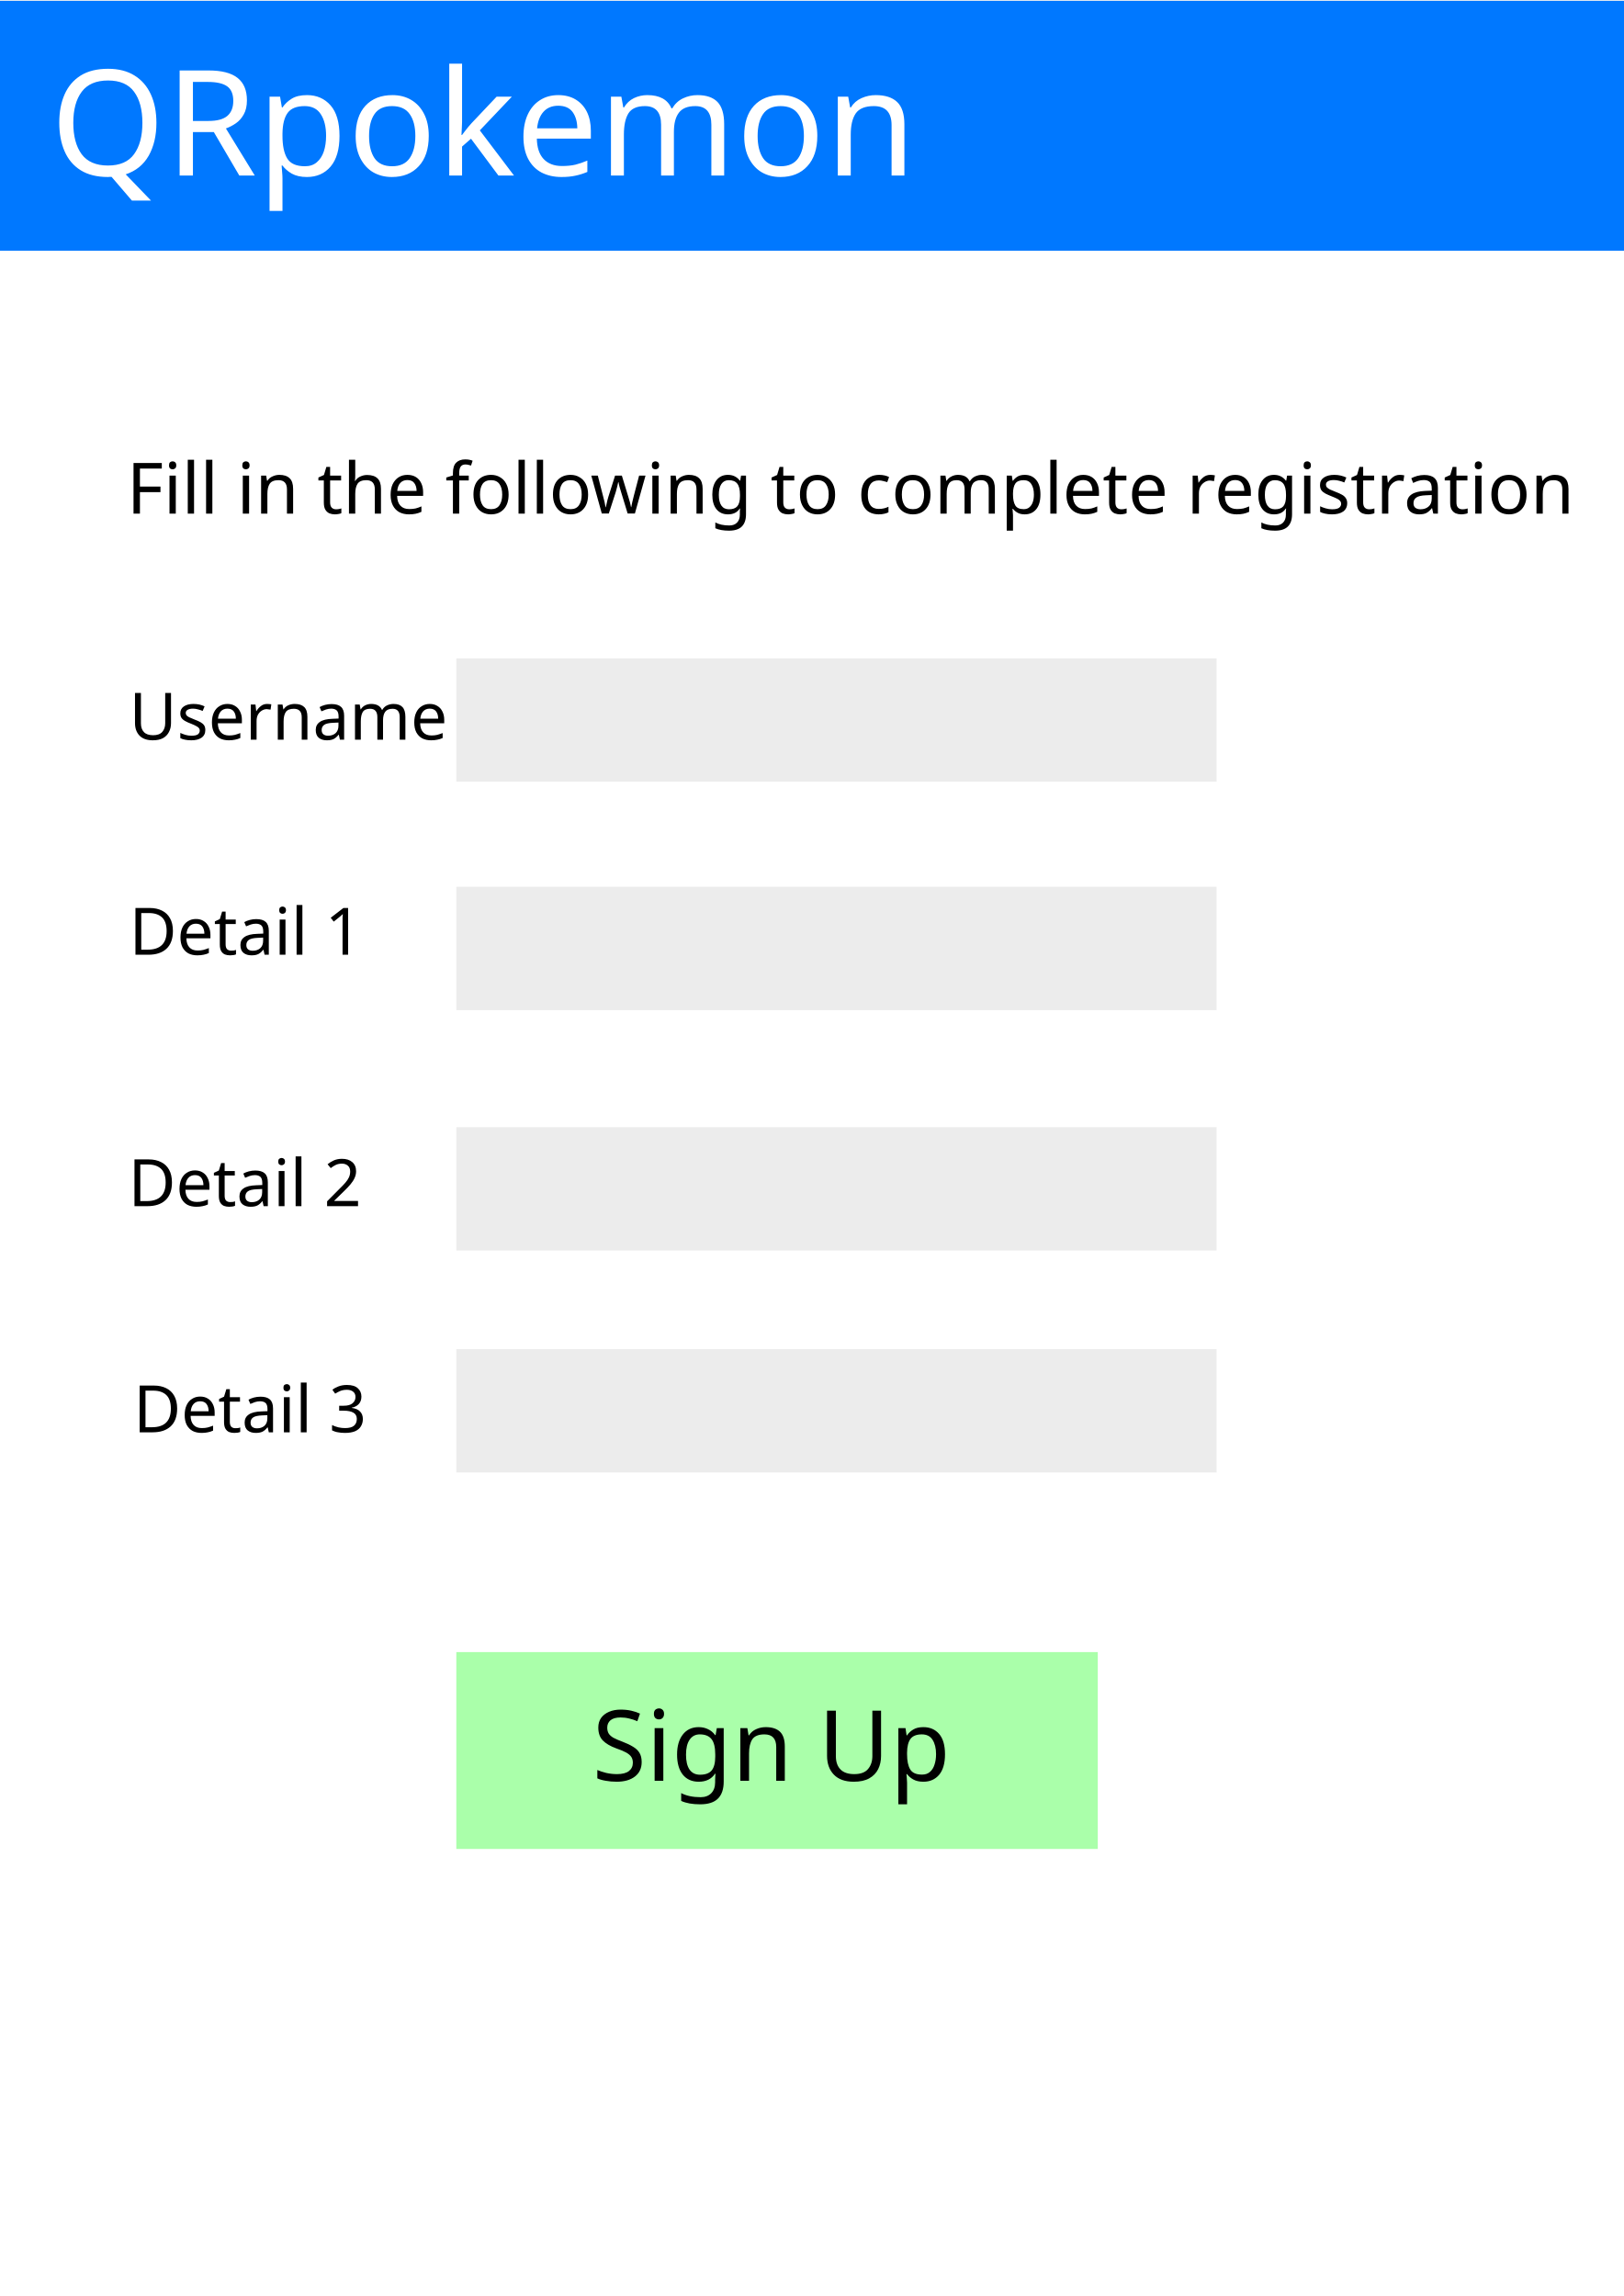
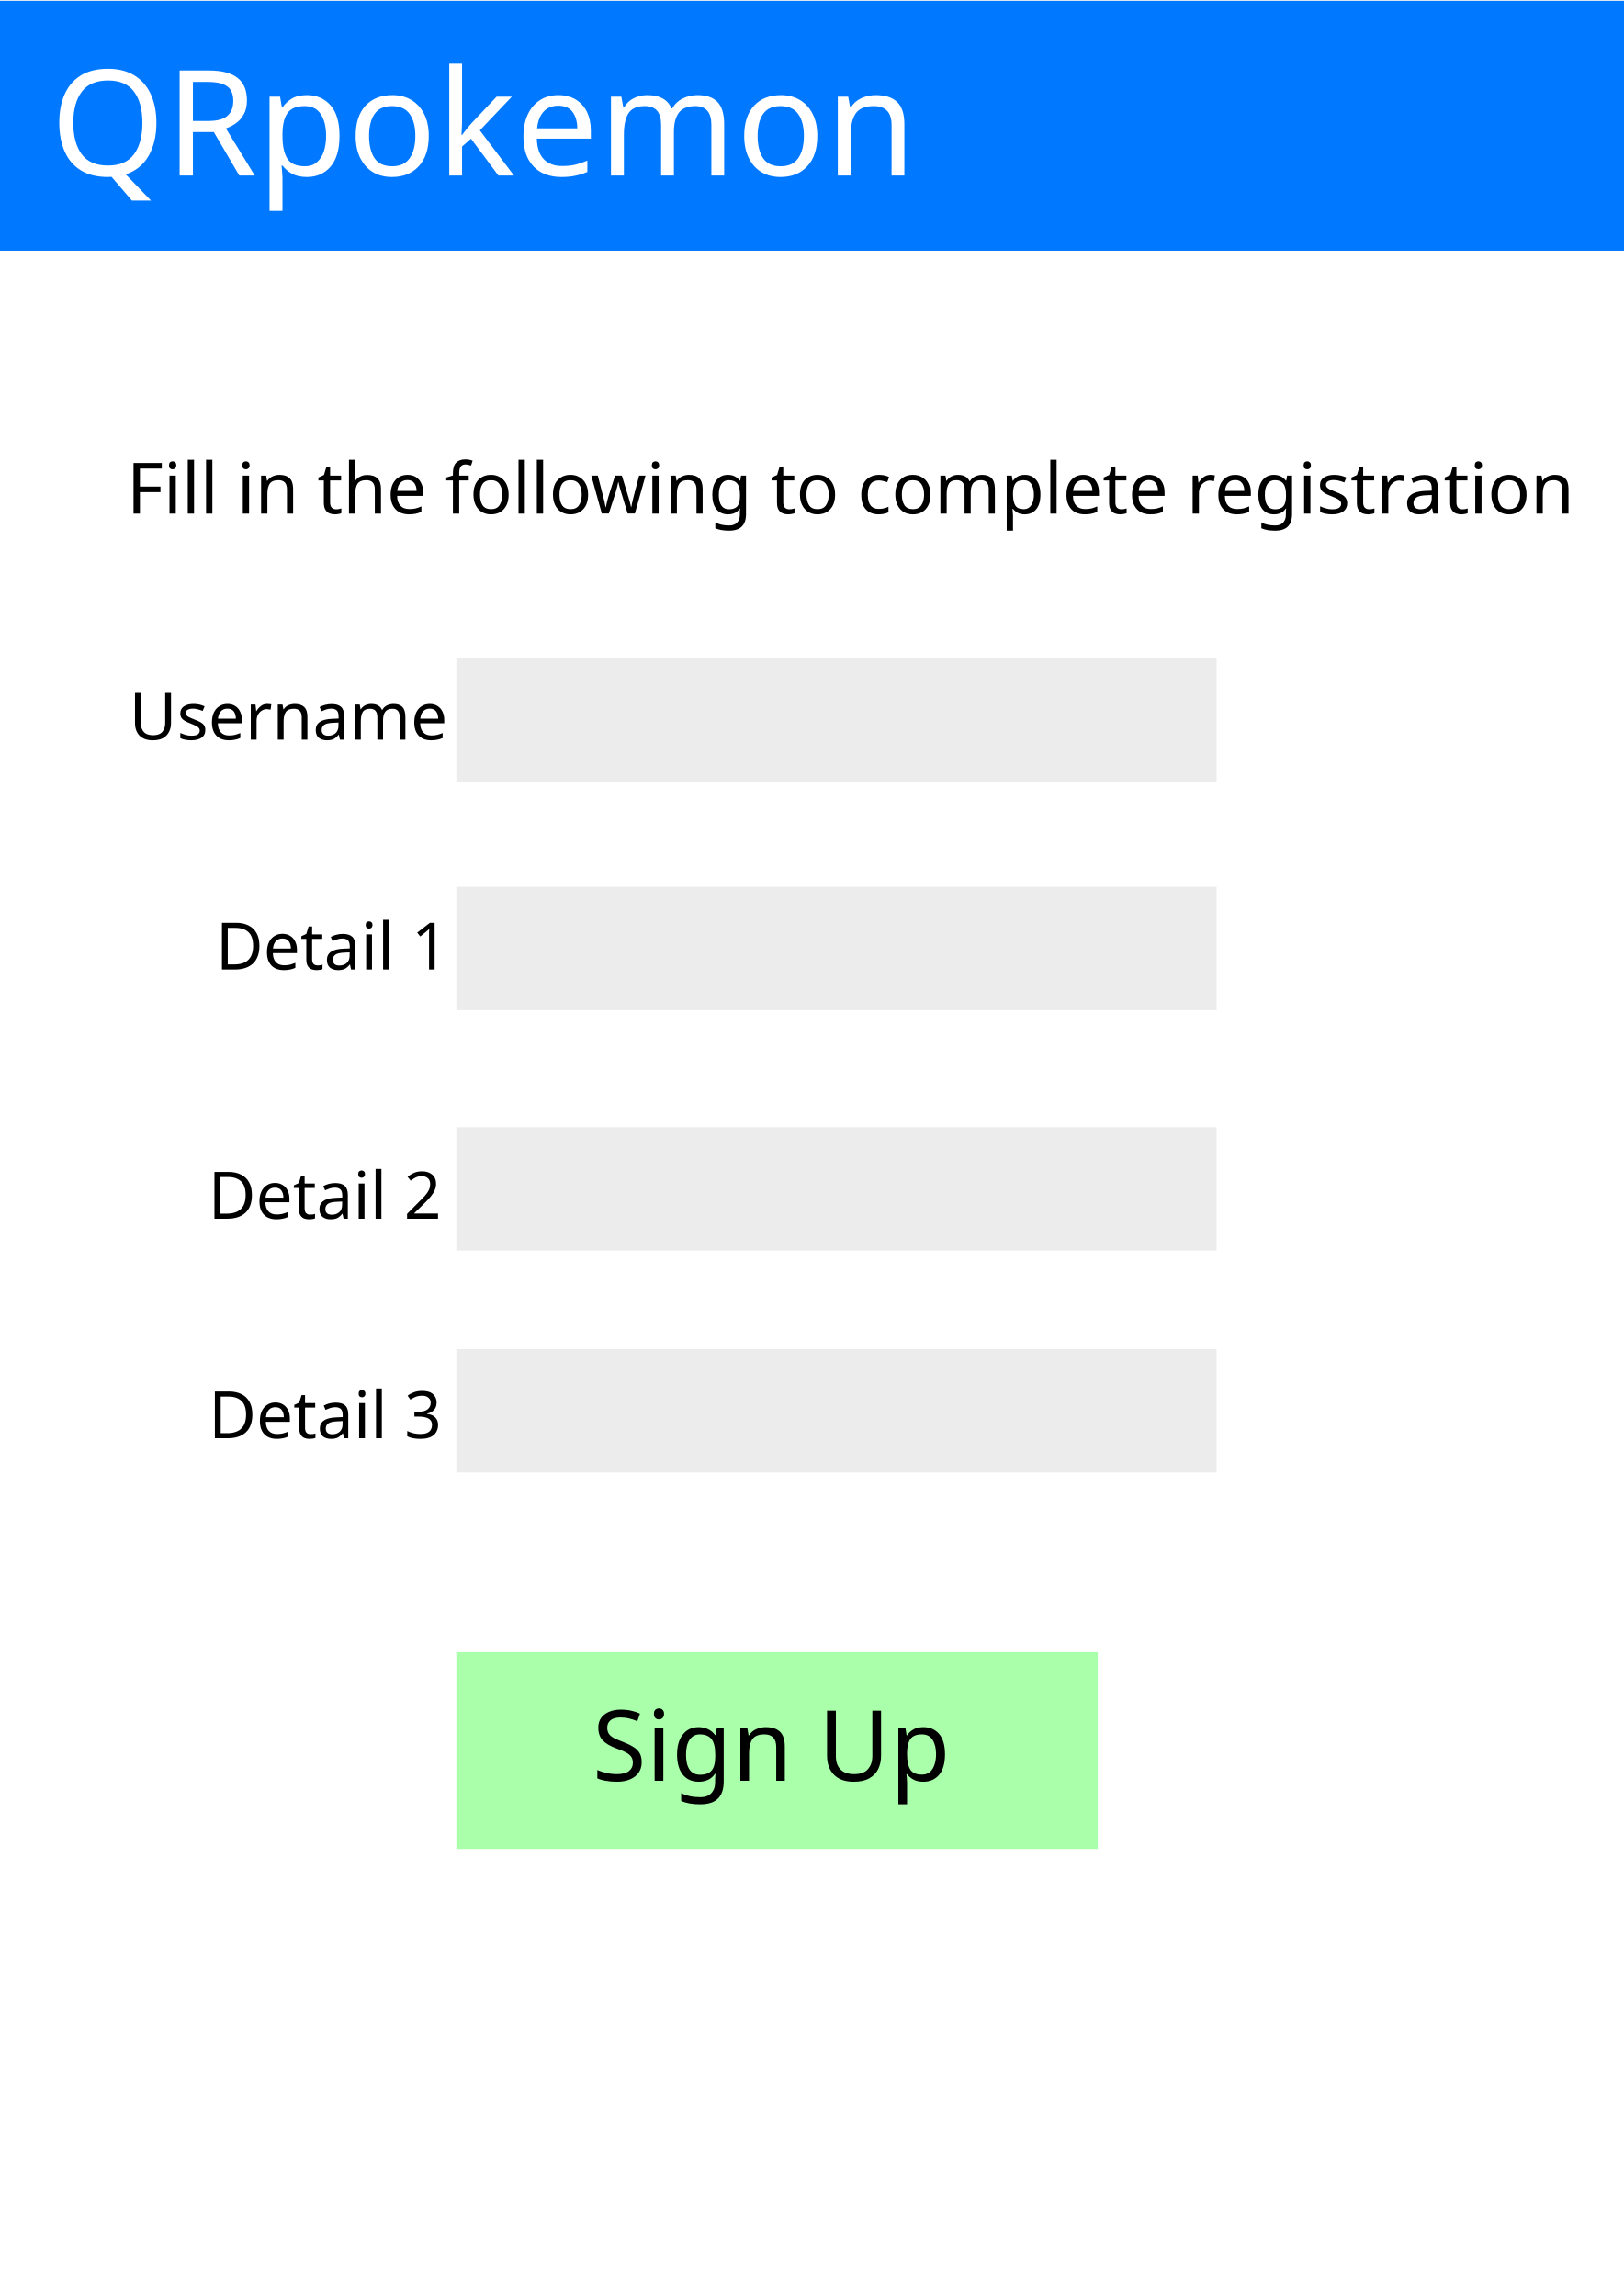
<svg xmlns="http://www.w3.org/2000/svg" width="210mm" height="297mm" viewBox="0 0 210 297" version="1.1" id="svg58176">
  <defs id="defs58173" />
  <g id="layer1">
    <g id="g58317" transform="translate(-0.1690722,1.037113)">
      <g id="layer1-0" style="display:inline">
        <rect style="fill:#ffffff;stroke:#ffffff;stroke-width:0.5" id="rect854" width="209.846" height="297.902" x="0.263" y="-0.553" />
      </g>
      <g id="layer4">
        <text xml:space="preserve" style="font-size:19.05px;line-height:1.25;font-family:sans-serif;letter-spacing:0px;word-spacing:0px;display:inline;fill:#ffffff;stroke-width:0.265" x="8.861" y="20.191" id="text14901">
          <tspan id="tspan14899" style="font-size:19.05px;fill:#ffffff;stroke-width:0.265" x="8.861" y="20.191">QRpokemon</tspan>
        </text>
        <rect style="display:inline;fill:#0078ff;fill-opacity:1;stroke:#0078ff;stroke-width:0.818;stroke-miterlimit:4;stroke-dasharray:none;stroke-opacity:1" id="rect20236" width="209.778" height="31.502" x="0.297" y="-0.519" />
        <text xml:space="preserve" style="font-size:19.05px;line-height:1.25;font-family:sans-serif;letter-spacing:0px;word-spacing:0px;display:inline;fill:#ffffff;stroke-width:0.265" x="6.678" y="21.674" id="text22968">
          <tspan id="tspan22966" style="font-size:19.05px;fill:#ffffff;stroke-width:0.265" x="6.678" y="21.674">QRpokemon</tspan>
        </text>
      </g>
    </g>
  </g>
  <g id="layer8">
    <g id="g67305" transform="translate(-0.4748546,7.804203)">
      <rect style="fill:#aaffaa;stroke:none;stroke-width:1" id="rect58438" width="82.961" height="25.464" x="59.494" y="205.903" />
      <text xml:space="preserve" style="font-size:12.7px;line-height:1.25;font-family:sans-serif;letter-spacing:0px;word-spacing:0px;stroke-width:0.265" x="77.089" y="222.546" id="text60048">
        <tspan id="tspan60046" style="font-size:12.7px;stroke-width:0.265" x="77.089" y="222.546">Sign Up</tspan>
      </text>
    </g>
    <text xml:space="preserve" style="font-size:9.172px;line-height:1.25;font-family:sans-serif;letter-spacing:0px;word-spacing:0px;stroke-width:0.265" x="16.38" y="66.441" id="text71159">
      <tspan id="tspan71157" style="font-size:9.172px;stroke-width:0.265" x="16.38" y="66.441">Fill in the following to complete registration</tspan>
    </text>
    <rect style="fill:#ececec;stroke:none;stroke-width:1" id="rect79785" width="98.328" height="15.952" x="59.019" y="85.165" />
    <rect style="fill:#ececec;stroke:none;stroke-width:1" id="rect79785-2" width="98.328" height="15.952" x="59.019" y="114.714" />
    <rect style="fill:#ececec;stroke:none;stroke-width:1" id="rect79785-2-3" width="98.328" height="15.952" x="59.019" y="145.806" />
    <rect style="fill:#ececec;stroke:none;stroke-width:1" id="rect79785-2-7" width="98.328" height="15.952" x="59.019" y="174.52" />
    <text xml:space="preserve" style="font-size:8.467px;line-height:1.25;font-family:sans-serif;letter-spacing:0px;word-spacing:0px;stroke-width:0.265" x="16.695" y="95.685" id="text81052">
      <tspan id="tspan81050" style="font-size:8.467px;stroke-width:0.265" x="16.695" y="95.685">Username</tspan>
    </text>
-     <text xml:space="preserve" style="font-size:8.467px;line-height:1.25;font-family:sans-serif;letter-spacing:0px;word-spacing:0px;stroke-width:0.265" x="16.691" y="123.5" id="text81052-5">
-       <tspan id="tspan81050-9" style="font-size:8.467px;stroke-width:0.265" x="16.691" y="123.5">Detail 1</tspan>
+     <text xml:space="preserve" style="font-size:8.467px;line-height:1.25;font-family:sans-serif;letter-spacing:0px;word-spacing:0px;stroke-width:0.265" x="27.877" y="125.413" id="text81052-5">
+       <tspan id="tspan81050-9" style="font-size:8.467px;stroke-width:0.265" x="27.877" y="125.413">Detail 1</tspan>
    </text>
-     <text xml:space="preserve" style="font-size:8.467px;line-height:1.25;font-family:sans-serif;letter-spacing:0px;word-spacing:0px;stroke-width:0.265" x="16.568" y="156.024" id="text81052-5-2">
-       <tspan id="tspan81050-9-2" style="font-size:8.467px;stroke-width:0.265" x="16.568" y="156.024">Detail 2</tspan>
+     <text xml:space="preserve" style="font-size:8.467px;line-height:1.25;font-family:sans-serif;letter-spacing:0px;word-spacing:0px;stroke-width:0.265" x="26.91" y="157.646" id="text81052-5-2">
+       <tspan id="tspan81050-9-2" style="font-size:8.467px;stroke-width:0.265" x="26.91" y="157.646">Detail 2</tspan>
    </text>
-     <text xml:space="preserve" style="font-size:8.467px;line-height:1.25;font-family:sans-serif;letter-spacing:0px;word-spacing:0px;stroke-width:0.265" x="17.237" y="185.279" id="text81052-5-8">
-       <tspan id="tspan81050-9-9" style="font-size:8.467px;stroke-width:0.265" x="17.237" y="185.279">Detail 3</tspan>
+     <text xml:space="preserve" style="font-size:8.467px;line-height:1.25;font-family:sans-serif;letter-spacing:0px;word-spacing:0px;stroke-width:0.265" x="26.966" y="186.044" id="text81052-5-8">
+       <tspan id="tspan81050-9-9" style="font-size:8.467px;stroke-width:0.265" x="26.966" y="186.044">Detail 3</tspan>
    </text>
  </g>
</svg>
